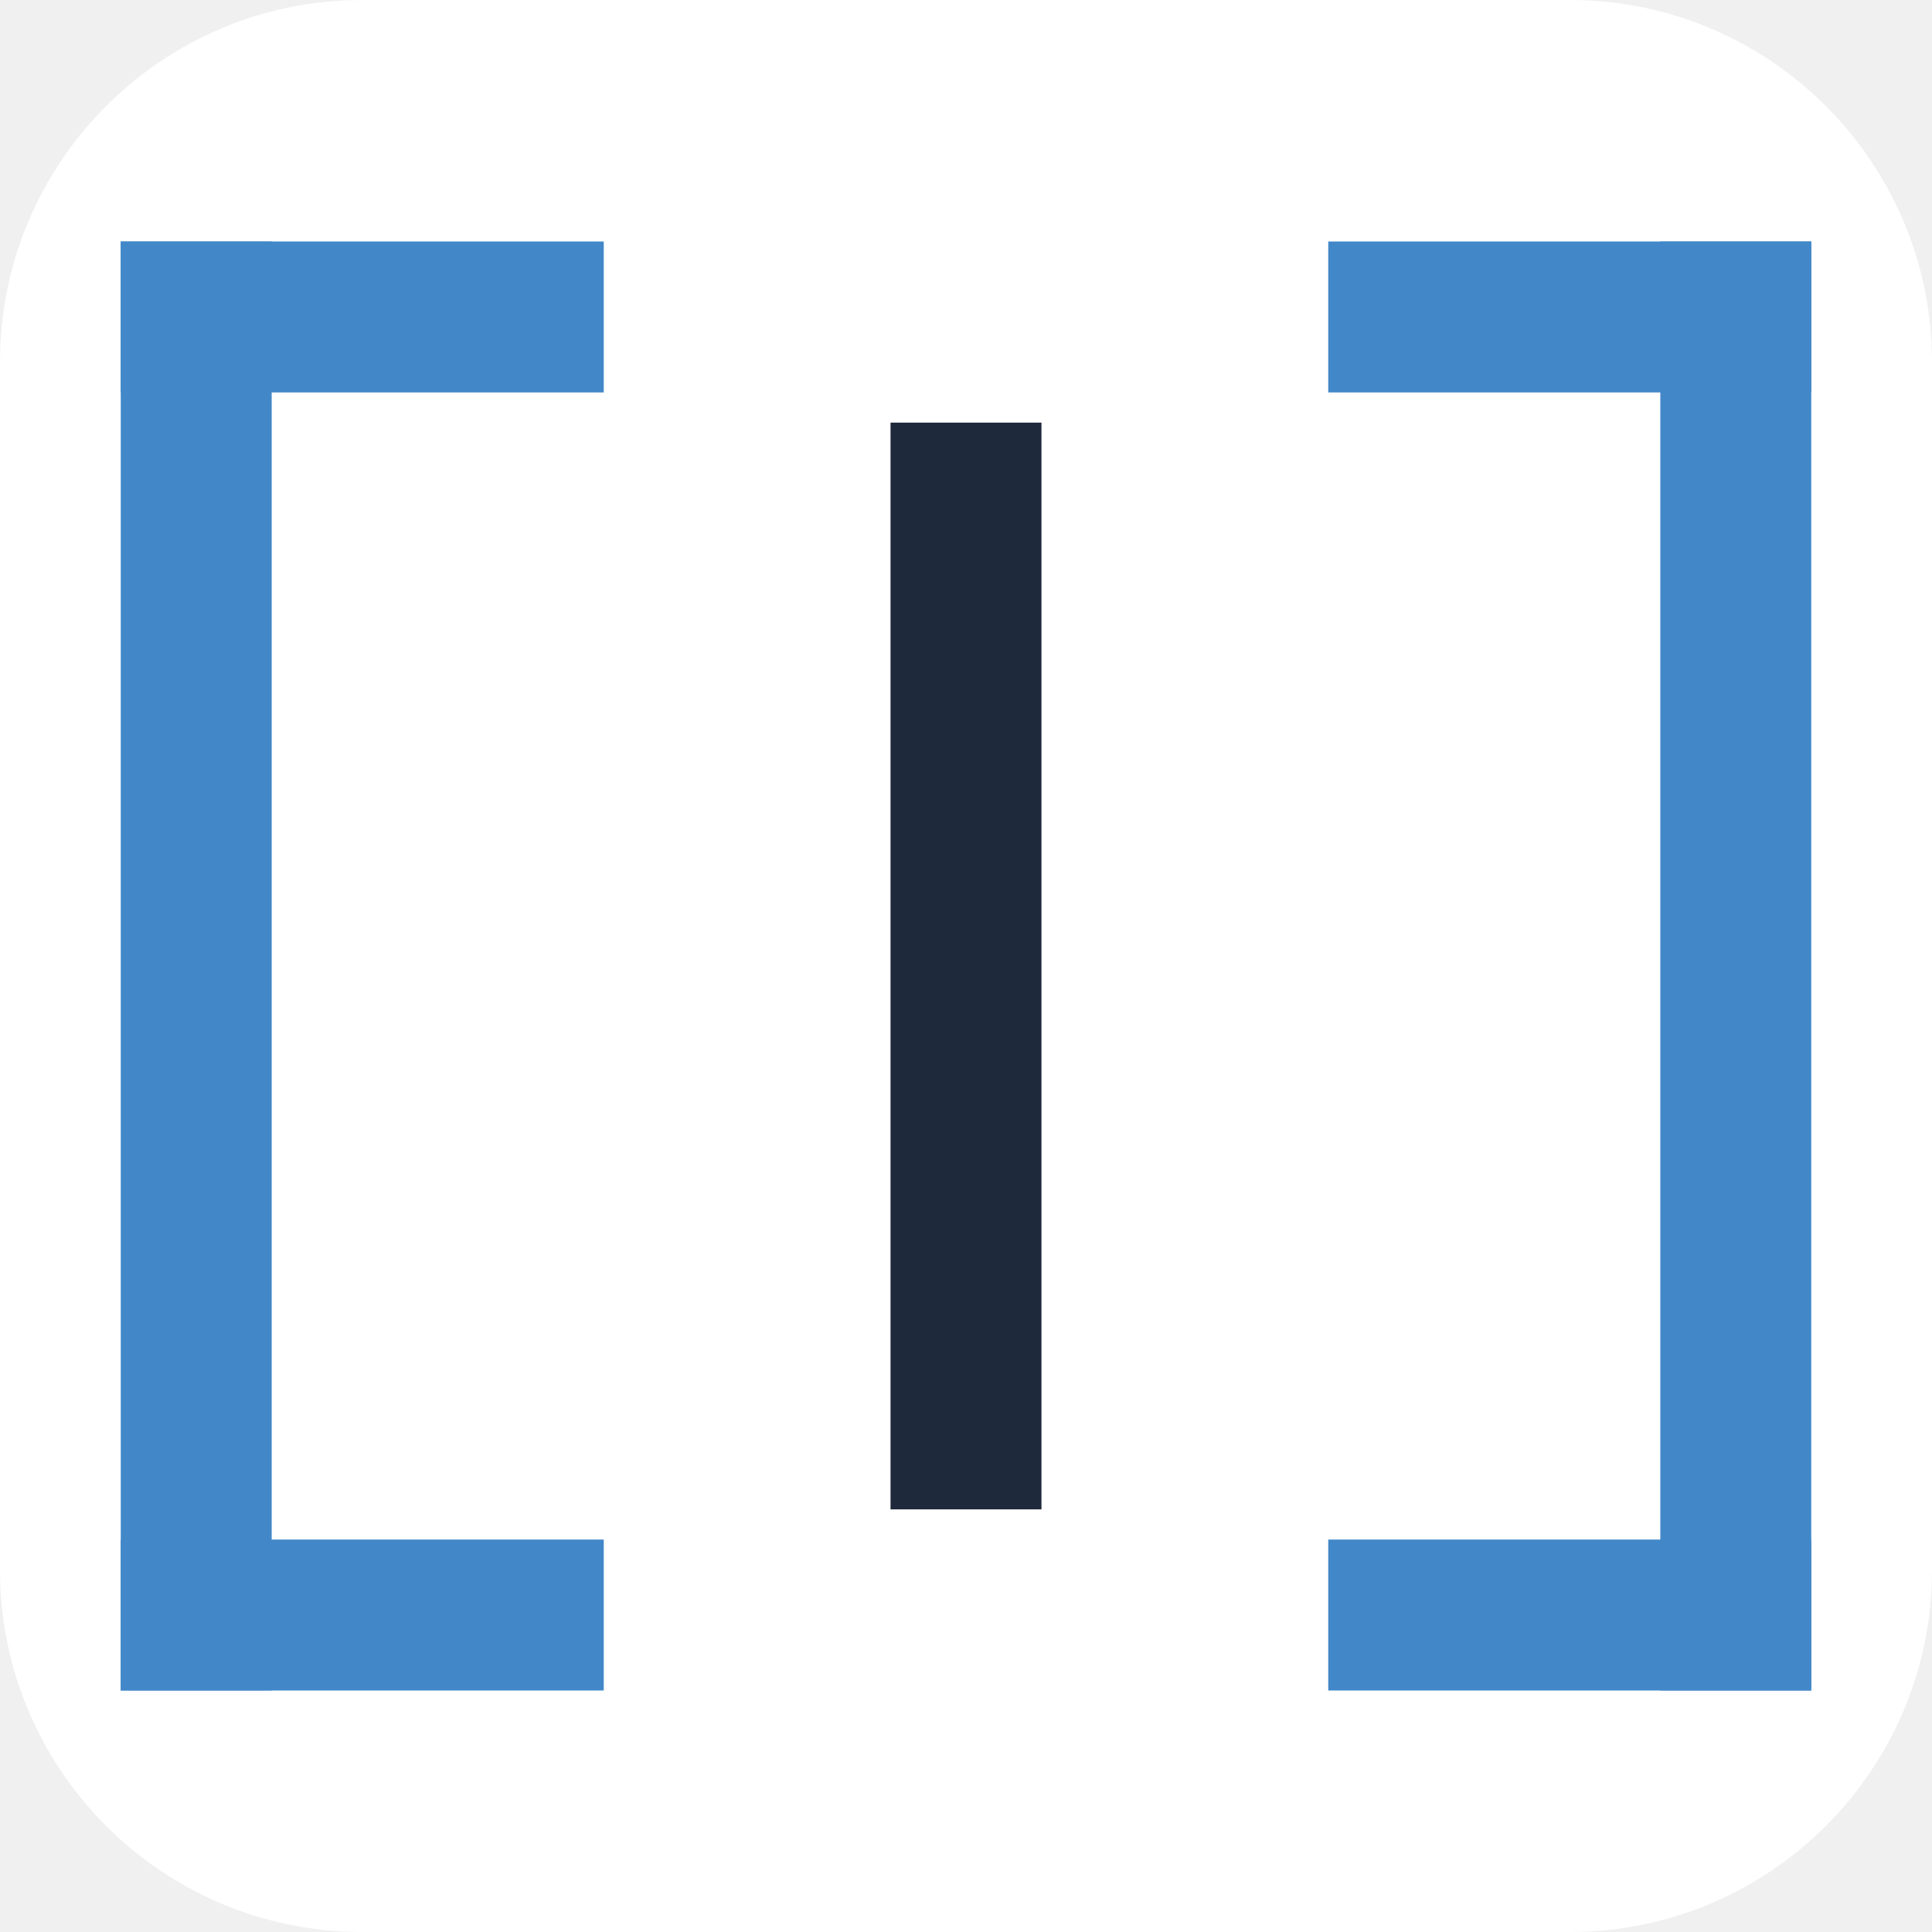
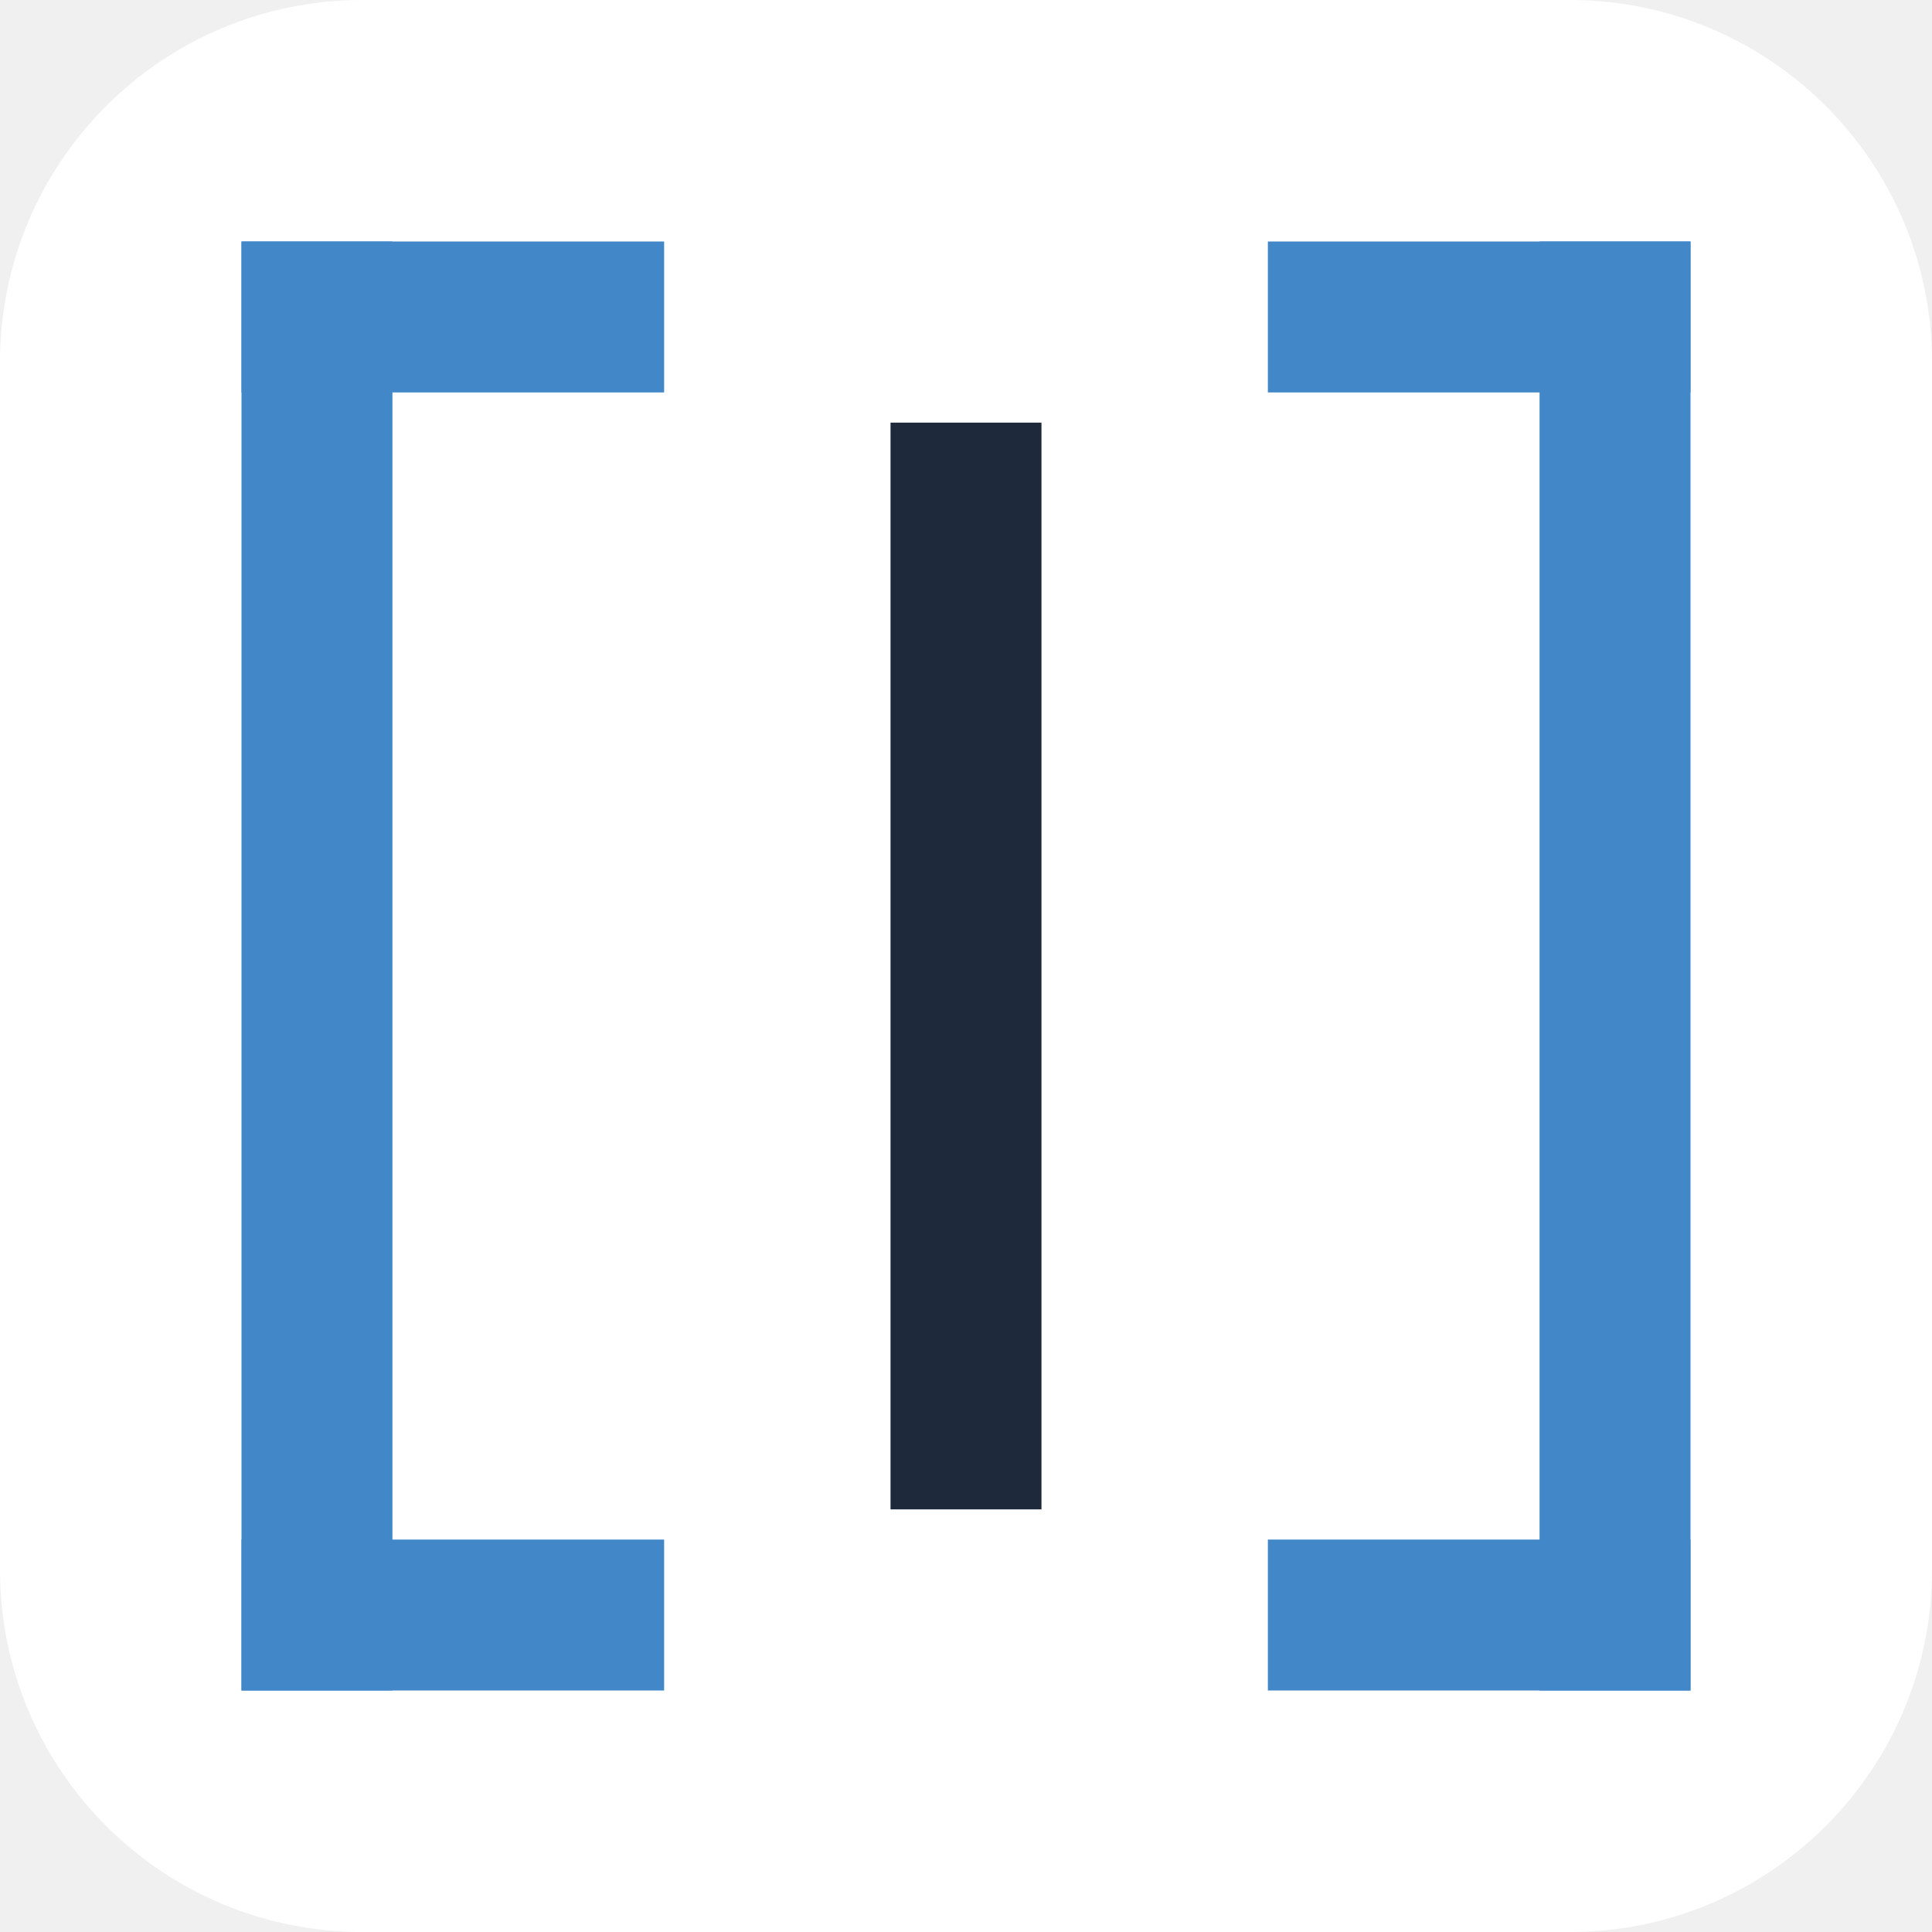
<svg xmlns="http://www.w3.org/2000/svg" viewBox="0 0 32 32" fill="none">
  <rect width="32" height="32" rx="6" fill="white" />
-   <rect x="2" y="4" width="2.5" height="24" fill="#4288c9" />
-   <rect x="2" y="4" width="8" height="2.5" fill="#4288c9" />
-   <rect x="2" y="25.5" width="8" height="2.5" fill="#4288c9" />
+   <rect x="4" y="4" width="2.5" height="24" fill="#4288c9" />
+   <rect x="4" y="4" width="7" height="2.5" fill="#4288c9" />
+   <rect x="4" y="25.5" width="7" height="2.5" fill="#4288c9" />
  <rect x="14.75" y="7" width="2.5" height="18" fill="#1e293b" />
-   <rect x="27.5" y="4" width="2.5" height="24" fill="#4288c9" />
-   <rect x="22" y="4" width="8" height="2.5" fill="#4288c9" />
-   <rect x="22" y="25.5" width="8" height="2.5" fill="#4288c9" />
+   <rect x="25.5" y="4" width="2.5" height="24" fill="#4288c9" />
+   <rect x="21" y="4" width="7" height="2.5" fill="#4288c9" />
+   <rect x="21" y="25.5" width="7" height="2.5" fill="#4288c9" />
</svg>
